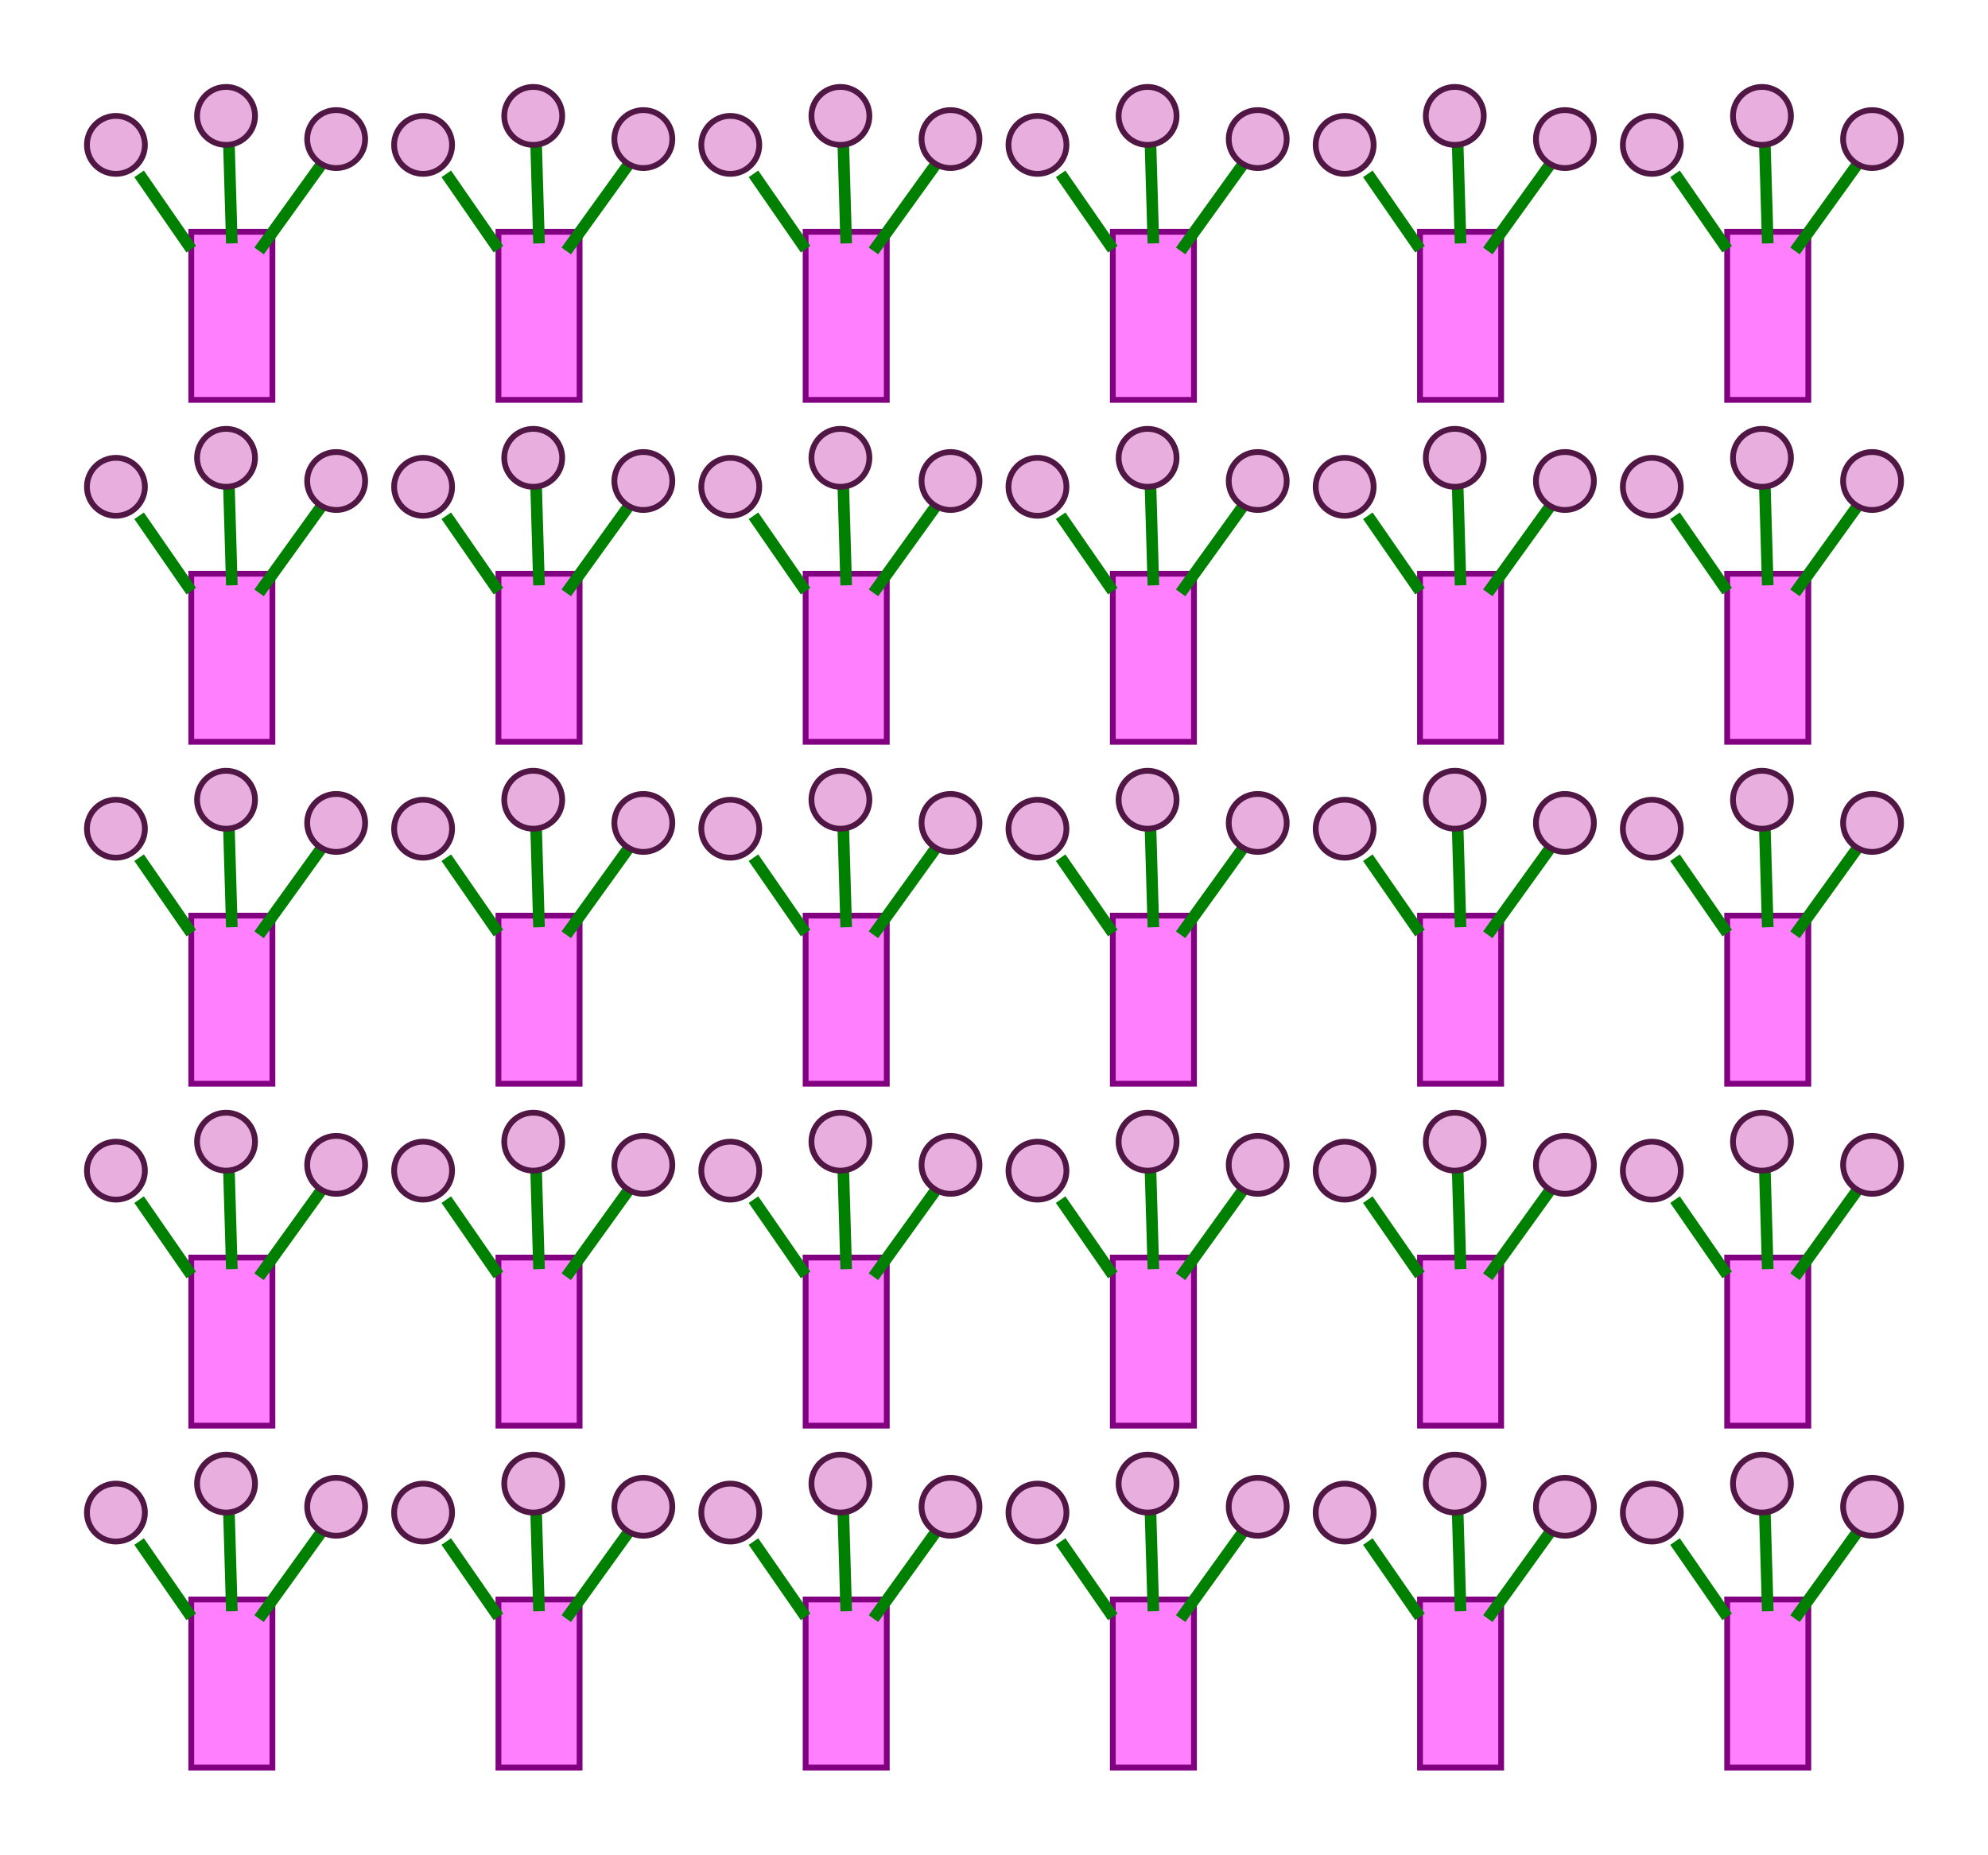
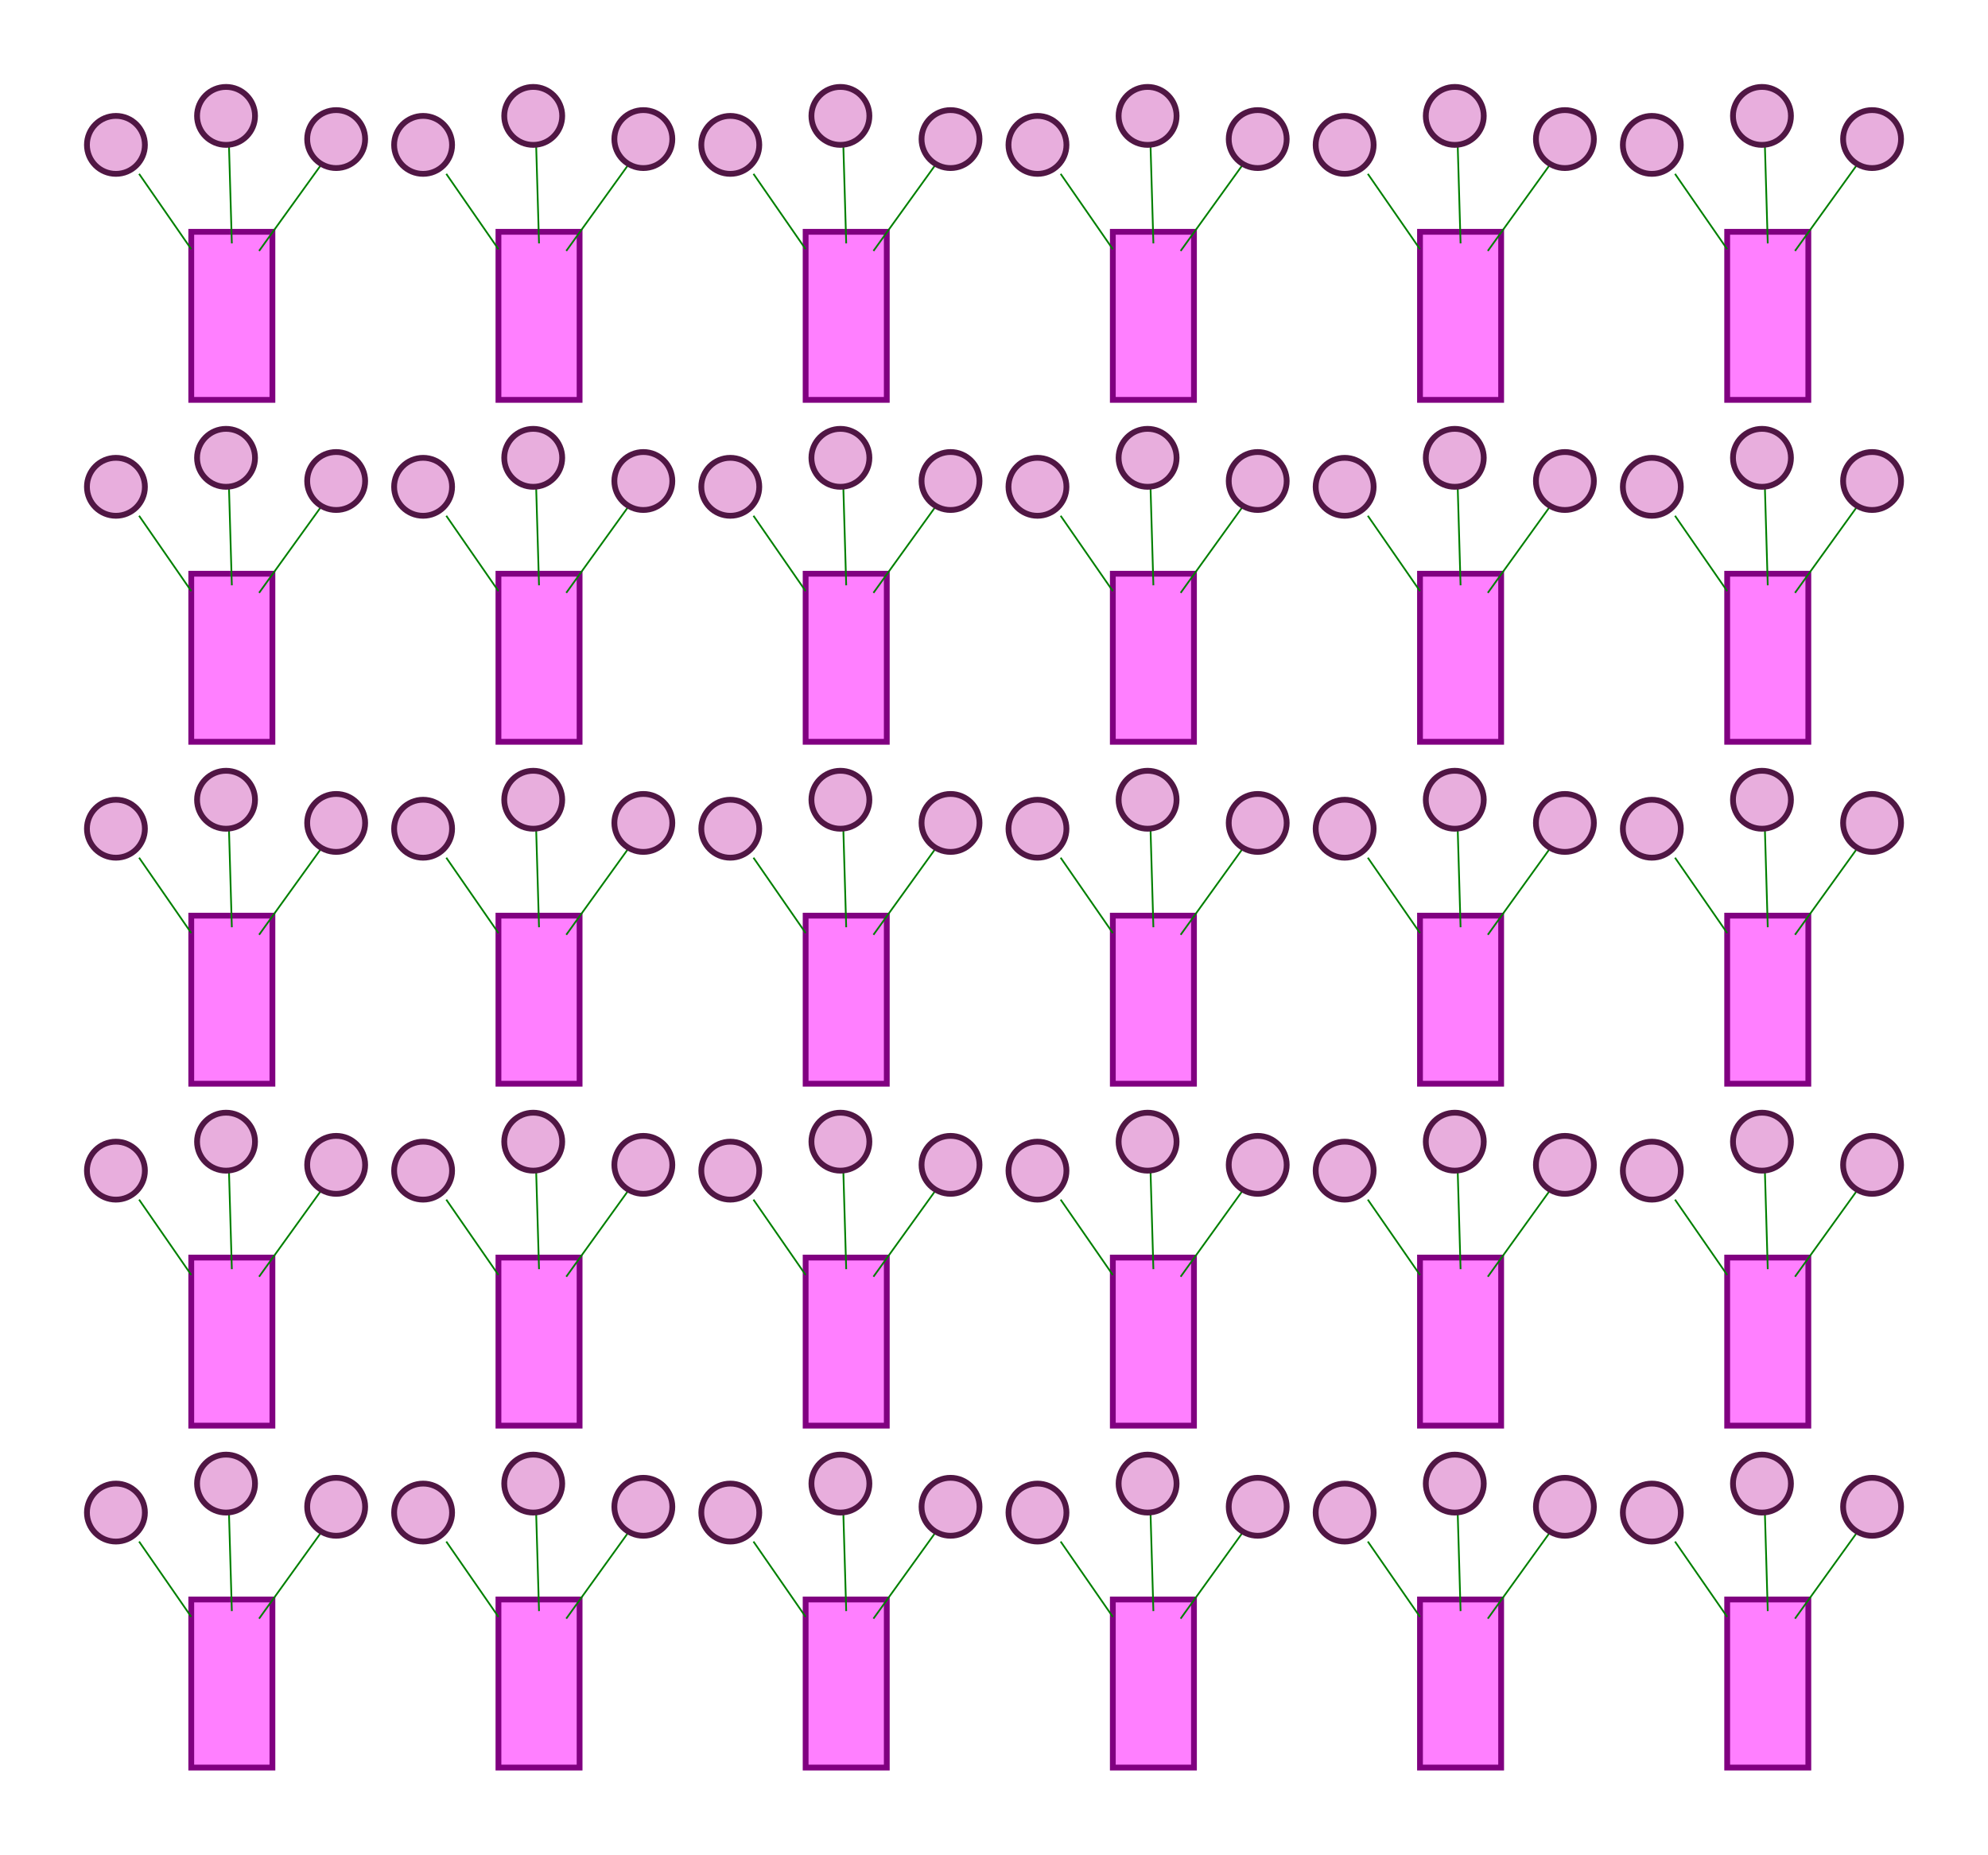
<svg xmlns="http://www.w3.org/2000/svg" width="343" height="320" viewBox="-15 -15 343 320">
  <g id="fig">
    <rect id="10" x="18" y="25" width="14" height="29" fill="#FF00FF" stroke="#800080" fill-opacity="0.5" stroke-width="1.0px" />
-     <line id="11" x1="9" y1="15" x2="18" y2="28" stroke="#008000" stroke-width="2" stroke-opacity="1" />
-     <line id="12" x1="24.5" y1="9.9" x2="25" y2="27" stroke="#008000" stroke-width="2" stroke-opacity="1" />
-     <line id="13" x1="40.5" y1="13.3" x2="29.7" y2="28.3" stroke="#008000" stroke-width="2" stroke-opacity="1" />
+     <line id="11" x1="9" y1="15" x2="18" y2="28" stroke="#008000" stroke-width="0.3" stroke-opacity="1" />
+     <line id="12" x1="24.5" y1="9.9" x2="25" y2="27" stroke="#008000" stroke-width="0.3" stroke-opacity="1" />
+     <line id="13" x1="40.5" y1="13.3" x2="29.7" y2="28.3" stroke="#008000" stroke-width="0.3" stroke-opacity="1" />
    <circle id="14" r="5.000" cx="5" cy="10" fill="#d35fbc" stroke="#501644" fill-opacity="0.5" stroke-width="1.0px" />
    <circle id="15" r="5.000" cx="24" cy="5" fill="#d35fbc" stroke="#501644" fill-opacity="0.5" stroke-width="1.0px" />
    <circle id="16" r="5.000" cx="43" cy="9" fill="#d35fbc" stroke="#501644" fill-opacity="0.5" stroke-width="1.0px" />
    <rect id="18" x="71" y="25" width="14" height="29" fill="#FF00FF" stroke="#800080" fill-opacity="0.5" stroke-width="1.0px" />
-     <line id="19" x1="62" y1="15" x2="71" y2="28" stroke="#008000" stroke-width="2" stroke-opacity="1" />
-     <line id="20" x1="77.5" y1="9.9" x2="78" y2="27" stroke="#008000" stroke-width="2" stroke-opacity="1" />
-     <line id="21" x1="93.5" y1="13.3" x2="82.7" y2="28.3" stroke="#008000" stroke-width="2" stroke-opacity="1" />
+     <line id="19" x1="62" y1="15" x2="71" y2="28" stroke="#008000" stroke-width="0.3" stroke-opacity="1" />
+     <line id="20" x1="77.5" y1="9.9" x2="78" y2="27" stroke="#008000" stroke-width="0.3" stroke-opacity="1" />
+     <line id="21" x1="93.5" y1="13.3" x2="82.7" y2="28.3" stroke="#008000" stroke-width="0.3" stroke-opacity="1" />
    <circle id="22" r="5.000" cx="58" cy="10" fill="#d35fbc" stroke="#501644" fill-opacity="0.5" stroke-width="1.0px" />
    <circle id="23" r="5.000" cx="77" cy="5" fill="#d35fbc" stroke="#501644" fill-opacity="0.5" stroke-width="1.0px" />
    <circle id="24" r="5.000" cx="96" cy="9" fill="#d35fbc" stroke="#501644" fill-opacity="0.5" stroke-width="1.0px" />
    <rect id="26" x="124" y="25" width="14" height="29" fill="#FF00FF" stroke="#800080" fill-opacity="0.5" stroke-width="1.0px" />
-     <line id="27" x1="115" y1="15" x2="124" y2="28" stroke="#008000" stroke-width="2" stroke-opacity="1" />
-     <line id="28" x1="130.5" y1="9.9" x2="131" y2="27" stroke="#008000" stroke-width="2" stroke-opacity="1" />
-     <line id="29" x1="146.5" y1="13.3" x2="135.7" y2="28.3" stroke="#008000" stroke-width="2" stroke-opacity="1" />
+     <line id="27" x1="115" y1="15" x2="124" y2="28" stroke="#008000" stroke-width="0.3" stroke-opacity="1" />
+     <line id="28" x1="130.5" y1="9.9" x2="131" y2="27" stroke="#008000" stroke-width="0.3" stroke-opacity="1" />
+     <line id="29" x1="146.5" y1="13.3" x2="135.7" y2="28.3" stroke="#008000" stroke-width="0.3" stroke-opacity="1" />
    <circle id="30" r="5.000" cx="111" cy="10" fill="#d35fbc" stroke="#501644" fill-opacity="0.5" stroke-width="1.0px" />
    <circle id="31" r="5.000" cx="130" cy="5" fill="#d35fbc" stroke="#501644" fill-opacity="0.5" stroke-width="1.0px" />
    <circle id="32" r="5.000" cx="149" cy="9" fill="#d35fbc" stroke="#501644" fill-opacity="0.5" stroke-width="1.0px" />
    <rect id="34" x="177" y="25" width="14" height="29" fill="#FF00FF" stroke="#800080" fill-opacity="0.5" stroke-width="1.0px" />
-     <line id="35" x1="168" y1="15" x2="177" y2="28" stroke="#008000" stroke-width="2" stroke-opacity="1" />
-     <line id="36" x1="183.5" y1="9.9" x2="184" y2="27" stroke="#008000" stroke-width="2" stroke-opacity="1" />
-     <line id="37" x1="199.5" y1="13.3" x2="188.7" y2="28.3" stroke="#008000" stroke-width="2" stroke-opacity="1" />
+     <line id="35" x1="168" y1="15" x2="177" y2="28" stroke="#008000" stroke-width="0.3" stroke-opacity="1" />
+     <line id="36" x1="183.5" y1="9.9" x2="184" y2="27" stroke="#008000" stroke-width="0.3" stroke-opacity="1" />
+     <line id="37" x1="199.5" y1="13.3" x2="188.7" y2="28.3" stroke="#008000" stroke-width="0.3" stroke-opacity="1" />
    <circle id="38" r="5.000" cx="164" cy="10" fill="#d35fbc" stroke="#501644" fill-opacity="0.5" stroke-width="1.0px" />
    <circle id="39" r="5.000" cx="183" cy="5" fill="#d35fbc" stroke="#501644" fill-opacity="0.5" stroke-width="1.0px" />
    <circle id="40" r="5.000" cx="202" cy="9" fill="#d35fbc" stroke="#501644" fill-opacity="0.5" stroke-width="1.0px" />
    <rect id="42" x="230" y="25" width="14" height="29" fill="#FF00FF" stroke="#800080" fill-opacity="0.5" stroke-width="1.0px" />
-     <line id="43" x1="221" y1="15" x2="230" y2="28" stroke="#008000" stroke-width="2" stroke-opacity="1" />
-     <line id="44" x1="236.5" y1="9.9" x2="237" y2="27" stroke="#008000" stroke-width="2" stroke-opacity="1" />
-     <line id="45" x1="252.5" y1="13.3" x2="241.7" y2="28.3" stroke="#008000" stroke-width="2" stroke-opacity="1" />
+     <line id="43" x1="221" y1="15" x2="230" y2="28" stroke="#008000" stroke-width="0.3" stroke-opacity="1" />
+     <line id="44" x1="236.5" y1="9.9" x2="237" y2="27" stroke="#008000" stroke-width="0.3" stroke-opacity="1" />
+     <line id="45" x1="252.5" y1="13.3" x2="241.7" y2="28.3" stroke="#008000" stroke-width="0.3" stroke-opacity="1" />
    <circle id="46" r="5.000" cx="217" cy="10" fill="#d35fbc" stroke="#501644" fill-opacity="0.5" stroke-width="1.0px" />
    <circle id="47" r="5.000" cx="236" cy="5" fill="#d35fbc" stroke="#501644" fill-opacity="0.5" stroke-width="1.0px" />
    <circle id="48" r="5.000" cx="255" cy="9" fill="#d35fbc" stroke="#501644" fill-opacity="0.5" stroke-width="1.0px" />
    <rect id="50" x="283" y="25" width="14" height="29" fill="#FF00FF" stroke="#800080" fill-opacity="0.5" stroke-width="1.0px" />
-     <line id="51" x1="274" y1="15" x2="283" y2="28" stroke="#008000" stroke-width="2" stroke-opacity="1" />
-     <line id="52" x1="289.5" y1="9.9" x2="290" y2="27" stroke="#008000" stroke-width="2" stroke-opacity="1" />
-     <line id="53" x1="305.5" y1="13.3" x2="294.7" y2="28.3" stroke="#008000" stroke-width="2" stroke-opacity="1" />
+     <line id="51" x1="274" y1="15" x2="283" y2="28" stroke="#008000" stroke-width="0.3" stroke-opacity="1" />
+     <line id="52" x1="289.5" y1="9.9" x2="290" y2="27" stroke="#008000" stroke-width="0.3" stroke-opacity="1" />
+     <line id="53" x1="305.5" y1="13.3" x2="294.7" y2="28.3" stroke="#008000" stroke-width="0.3" stroke-opacity="1" />
    <circle id="54" r="5.000" cx="270" cy="10" fill="#d35fbc" stroke="#501644" fill-opacity="0.5" stroke-width="1.0px" />
    <circle id="55" r="5.000" cx="289" cy="5" fill="#d35fbc" stroke="#501644" fill-opacity="0.5" stroke-width="1.0px" />
    <circle id="56" r="5.000" cx="308" cy="9" fill="#d35fbc" stroke="#501644" fill-opacity="0.5" stroke-width="1.0px" />
    <rect id="58" x="18" y="84" width="14" height="29" fill="#FF00FF" stroke="#800080" fill-opacity="0.5" stroke-width="1.0px" />
-     <line id="59" x1="9" y1="74" x2="18" y2="87" stroke="#008000" stroke-width="2" stroke-opacity="1" />
-     <line id="60" x1="24.5" y1="68.9" x2="25" y2="86" stroke="#008000" stroke-width="2" stroke-opacity="1" />
-     <line id="61" x1="40.5" y1="72.3" x2="29.7" y2="87.3" stroke="#008000" stroke-width="2" stroke-opacity="1" />
+     <line id="59" x1="9" y1="74" x2="18" y2="87" stroke="#008000" stroke-width="0.3" stroke-opacity="1" />
+     <line id="60" x1="24.5" y1="68.9" x2="25" y2="86" stroke="#008000" stroke-width="0.3" stroke-opacity="1" />
+     <line id="61" x1="40.5" y1="72.3" x2="29.7" y2="87.3" stroke="#008000" stroke-width="0.3" stroke-opacity="1" />
    <circle id="62" r="5.000" cx="5" cy="69" fill="#d35fbc" stroke="#501644" fill-opacity="0.5" stroke-width="1.0px" />
    <circle id="63" r="5.000" cx="24" cy="64" fill="#d35fbc" stroke="#501644" fill-opacity="0.5" stroke-width="1.0px" />
    <circle id="64" r="5.000" cx="43" cy="68" fill="#d35fbc" stroke="#501644" fill-opacity="0.5" stroke-width="1.0px" />
    <rect id="66" x="71" y="84" width="14" height="29" fill="#FF00FF" stroke="#800080" fill-opacity="0.5" stroke-width="1.0px" />
-     <line id="67" x1="62" y1="74" x2="71" y2="87" stroke="#008000" stroke-width="2" stroke-opacity="1" />
-     <line id="68" x1="77.5" y1="68.9" x2="78" y2="86" stroke="#008000" stroke-width="2" stroke-opacity="1" />
-     <line id="69" x1="93.5" y1="72.3" x2="82.7" y2="87.3" stroke="#008000" stroke-width="2" stroke-opacity="1" />
+     <line id="67" x1="62" y1="74" x2="71" y2="87" stroke="#008000" stroke-width="0.3" stroke-opacity="1" />
+     <line id="68" x1="77.5" y1="68.9" x2="78" y2="86" stroke="#008000" stroke-width="0.3" stroke-opacity="1" />
+     <line id="69" x1="93.5" y1="72.3" x2="82.7" y2="87.3" stroke="#008000" stroke-width="0.3" stroke-opacity="1" />
    <circle id="70" r="5.000" cx="58" cy="69" fill="#d35fbc" stroke="#501644" fill-opacity="0.5" stroke-width="1.0px" />
    <circle id="71" r="5.000" cx="77" cy="64" fill="#d35fbc" stroke="#501644" fill-opacity="0.5" stroke-width="1.0px" />
    <circle id="72" r="5.000" cx="96" cy="68" fill="#d35fbc" stroke="#501644" fill-opacity="0.5" stroke-width="1.0px" />
    <rect id="74" x="124" y="84" width="14" height="29" fill="#FF00FF" stroke="#800080" fill-opacity="0.5" stroke-width="1.0px" />
-     <line id="75" x1="115" y1="74" x2="124" y2="87" stroke="#008000" stroke-width="2" stroke-opacity="1" />
-     <line id="76" x1="130.5" y1="68.9" x2="131" y2="86" stroke="#008000" stroke-width="2" stroke-opacity="1" />
-     <line id="77" x1="146.5" y1="72.3" x2="135.7" y2="87.3" stroke="#008000" stroke-width="2" stroke-opacity="1" />
+     <line id="75" x1="115" y1="74" x2="124" y2="87" stroke="#008000" stroke-width="0.3" stroke-opacity="1" />
+     <line id="76" x1="130.5" y1="68.9" x2="131" y2="86" stroke="#008000" stroke-width="0.3" stroke-opacity="1" />
+     <line id="77" x1="146.5" y1="72.3" x2="135.7" y2="87.3" stroke="#008000" stroke-width="0.3" stroke-opacity="1" />
    <circle id="78" r="5.000" cx="111" cy="69" fill="#d35fbc" stroke="#501644" fill-opacity="0.5" stroke-width="1.0px" />
    <circle id="79" r="5.000" cx="130" cy="64" fill="#d35fbc" stroke="#501644" fill-opacity="0.5" stroke-width="1.0px" />
    <circle id="80" r="5.000" cx="149" cy="68" fill="#d35fbc" stroke="#501644" fill-opacity="0.5" stroke-width="1.0px" />
    <rect id="82" x="177" y="84" width="14" height="29" fill="#FF00FF" stroke="#800080" fill-opacity="0.5" stroke-width="1.0px" />
-     <line id="83" x1="168" y1="74" x2="177" y2="87" stroke="#008000" stroke-width="2" stroke-opacity="1" />
-     <line id="84" x1="183.5" y1="68.9" x2="184" y2="86" stroke="#008000" stroke-width="2" stroke-opacity="1" />
-     <line id="85" x1="199.5" y1="72.3" x2="188.7" y2="87.3" stroke="#008000" stroke-width="2" stroke-opacity="1" />
+     <line id="83" x1="168" y1="74" x2="177" y2="87" stroke="#008000" stroke-width="0.3" stroke-opacity="1" />
+     <line id="84" x1="183.5" y1="68.9" x2="184" y2="86" stroke="#008000" stroke-width="0.3" stroke-opacity="1" />
+     <line id="85" x1="199.5" y1="72.3" x2="188.7" y2="87.3" stroke="#008000" stroke-width="0.3" stroke-opacity="1" />
    <circle id="86" r="5.000" cx="164" cy="69" fill="#d35fbc" stroke="#501644" fill-opacity="0.5" stroke-width="1.0px" />
    <circle id="87" r="5.000" cx="183" cy="64" fill="#d35fbc" stroke="#501644" fill-opacity="0.5" stroke-width="1.0px" />
    <circle id="88" r="5.000" cx="202" cy="68" fill="#d35fbc" stroke="#501644" fill-opacity="0.5" stroke-width="1.0px" />
    <rect id="90" x="230" y="84" width="14" height="29" fill="#FF00FF" stroke="#800080" fill-opacity="0.5" stroke-width="1.0px" />
-     <line id="91" x1="221" y1="74" x2="230" y2="87" stroke="#008000" stroke-width="2" stroke-opacity="1" />
-     <line id="92" x1="236.5" y1="68.9" x2="237" y2="86" stroke="#008000" stroke-width="2" stroke-opacity="1" />
-     <line id="93" x1="252.5" y1="72.3" x2="241.7" y2="87.3" stroke="#008000" stroke-width="2" stroke-opacity="1" />
+     <line id="91" x1="221" y1="74" x2="230" y2="87" stroke="#008000" stroke-width="0.3" stroke-opacity="1" />
+     <line id="92" x1="236.5" y1="68.9" x2="237" y2="86" stroke="#008000" stroke-width="0.3" stroke-opacity="1" />
+     <line id="93" x1="252.5" y1="72.3" x2="241.7" y2="87.3" stroke="#008000" stroke-width="0.3" stroke-opacity="1" />
    <circle id="94" r="5.000" cx="217" cy="69" fill="#d35fbc" stroke="#501644" fill-opacity="0.5" stroke-width="1.0px" />
    <circle id="95" r="5.000" cx="236" cy="64" fill="#d35fbc" stroke="#501644" fill-opacity="0.5" stroke-width="1.0px" />
    <circle id="96" r="5.000" cx="255" cy="68" fill="#d35fbc" stroke="#501644" fill-opacity="0.5" stroke-width="1.0px" />
    <rect id="98" x="283" y="84" width="14" height="29" fill="#FF00FF" stroke="#800080" fill-opacity="0.5" stroke-width="1.0px" />
-     <line id="99" x1="274" y1="74" x2="283" y2="87" stroke="#008000" stroke-width="2" stroke-opacity="1" />
-     <line id="100" x1="289.5" y1="68.9" x2="290" y2="86" stroke="#008000" stroke-width="2" stroke-opacity="1" />
-     <line id="101" x1="305.5" y1="72.3" x2="294.7" y2="87.3" stroke="#008000" stroke-width="2" stroke-opacity="1" />
+     <line id="99" x1="274" y1="74" x2="283" y2="87" stroke="#008000" stroke-width="0.3" stroke-opacity="1" />
+     <line id="100" x1="289.5" y1="68.9" x2="290" y2="86" stroke="#008000" stroke-width="0.3" stroke-opacity="1" />
+     <line id="101" x1="305.5" y1="72.3" x2="294.7" y2="87.3" stroke="#008000" stroke-width="0.3" stroke-opacity="1" />
    <circle id="102" r="5.000" cx="270" cy="69" fill="#d35fbc" stroke="#501644" fill-opacity="0.5" stroke-width="1.0px" />
    <circle id="103" r="5.000" cx="289" cy="64" fill="#d35fbc" stroke="#501644" fill-opacity="0.5" stroke-width="1.0px" />
    <circle id="104" r="5.000" cx="308" cy="68" fill="#d35fbc" stroke="#501644" fill-opacity="0.5" stroke-width="1.0px" />
    <rect id="106" x="18" y="143" width="14" height="29" fill="#FF00FF" stroke="#800080" fill-opacity="0.5" stroke-width="1.0px" />
-     <line id="107" x1="9" y1="133" x2="18" y2="146" stroke="#008000" stroke-width="2" stroke-opacity="1" />
-     <line id="108" x1="24.5" y1="127.9" x2="25" y2="145" stroke="#008000" stroke-width="2" stroke-opacity="1" />
-     <line id="109" x1="40.5" y1="131.3" x2="29.7" y2="146.3" stroke="#008000" stroke-width="2" stroke-opacity="1" />
+     <line id="107" x1="9" y1="133" x2="18" y2="146" stroke="#008000" stroke-width="0.3" stroke-opacity="1" />
+     <line id="108" x1="24.5" y1="127.9" x2="25" y2="145" stroke="#008000" stroke-width="0.3" stroke-opacity="1" />
+     <line id="109" x1="40.5" y1="131.3" x2="29.7" y2="146.3" stroke="#008000" stroke-width="0.3" stroke-opacity="1" />
    <circle id="110" r="5.000" cx="5" cy="128" fill="#d35fbc" stroke="#501644" fill-opacity="0.5" stroke-width="1.0px" />
    <circle id="111" r="5.000" cx="24" cy="123" fill="#d35fbc" stroke="#501644" fill-opacity="0.5" stroke-width="1.0px" />
    <circle id="112" r="5.000" cx="43" cy="127" fill="#d35fbc" stroke="#501644" fill-opacity="0.5" stroke-width="1.0px" />
    <rect id="114" x="71" y="143" width="14" height="29" fill="#FF00FF" stroke="#800080" fill-opacity="0.5" stroke-width="1.0px" />
-     <line id="115" x1="62" y1="133" x2="71" y2="146" stroke="#008000" stroke-width="2" stroke-opacity="1" />
-     <line id="116" x1="77.5" y1="127.9" x2="78" y2="145" stroke="#008000" stroke-width="2" stroke-opacity="1" />
-     <line id="117" x1="93.5" y1="131.3" x2="82.7" y2="146.3" stroke="#008000" stroke-width="2" stroke-opacity="1" />
+     <line id="115" x1="62" y1="133" x2="71" y2="146" stroke="#008000" stroke-width="0.3" stroke-opacity="1" />
+     <line id="116" x1="77.5" y1="127.9" x2="78" y2="145" stroke="#008000" stroke-width="0.3" stroke-opacity="1" />
+     <line id="117" x1="93.5" y1="131.3" x2="82.7" y2="146.3" stroke="#008000" stroke-width="0.3" stroke-opacity="1" />
    <circle id="118" r="5.000" cx="58" cy="128" fill="#d35fbc" stroke="#501644" fill-opacity="0.5" stroke-width="1.0px" />
    <circle id="119" r="5.000" cx="77" cy="123" fill="#d35fbc" stroke="#501644" fill-opacity="0.5" stroke-width="1.0px" />
    <circle id="120" r="5.000" cx="96" cy="127" fill="#d35fbc" stroke="#501644" fill-opacity="0.5" stroke-width="1.0px" />
    <rect id="122" x="124" y="143" width="14" height="29" fill="#FF00FF" stroke="#800080" fill-opacity="0.5" stroke-width="1.0px" />
-     <line id="123" x1="115" y1="133" x2="124" y2="146" stroke="#008000" stroke-width="2" stroke-opacity="1" />
-     <line id="124" x1="130.5" y1="127.9" x2="131" y2="145" stroke="#008000" stroke-width="2" stroke-opacity="1" />
-     <line id="125" x1="146.5" y1="131.3" x2="135.7" y2="146.3" stroke="#008000" stroke-width="2" stroke-opacity="1" />
+     <line id="123" x1="115" y1="133" x2="124" y2="146" stroke="#008000" stroke-width="0.3" stroke-opacity="1" />
+     <line id="124" x1="130.5" y1="127.9" x2="131" y2="145" stroke="#008000" stroke-width="0.3" stroke-opacity="1" />
+     <line id="125" x1="146.5" y1="131.3" x2="135.7" y2="146.3" stroke="#008000" stroke-width="0.3" stroke-opacity="1" />
    <circle id="126" r="5.000" cx="111" cy="128" fill="#d35fbc" stroke="#501644" fill-opacity="0.5" stroke-width="1.0px" />
    <circle id="127" r="5.000" cx="130" cy="123" fill="#d35fbc" stroke="#501644" fill-opacity="0.5" stroke-width="1.0px" />
    <circle id="128" r="5.000" cx="149" cy="127" fill="#d35fbc" stroke="#501644" fill-opacity="0.5" stroke-width="1.0px" />
    <rect id="130" x="177" y="143" width="14" height="29" fill="#FF00FF" stroke="#800080" fill-opacity="0.5" stroke-width="1.0px" />
-     <line id="131" x1="168" y1="133" x2="177" y2="146" stroke="#008000" stroke-width="2" stroke-opacity="1" />
-     <line id="132" x1="183.5" y1="127.9" x2="184" y2="145" stroke="#008000" stroke-width="2" stroke-opacity="1" />
-     <line id="133" x1="199.5" y1="131.3" x2="188.7" y2="146.3" stroke="#008000" stroke-width="2" stroke-opacity="1" />
+     <line id="131" x1="168" y1="133" x2="177" y2="146" stroke="#008000" stroke-width="0.3" stroke-opacity="1" />
+     <line id="132" x1="183.5" y1="127.9" x2="184" y2="145" stroke="#008000" stroke-width="0.3" stroke-opacity="1" />
+     <line id="133" x1="199.5" y1="131.3" x2="188.7" y2="146.3" stroke="#008000" stroke-width="0.3" stroke-opacity="1" />
    <circle id="134" r="5.000" cx="164" cy="128" fill="#d35fbc" stroke="#501644" fill-opacity="0.5" stroke-width="1.0px" />
    <circle id="135" r="5.000" cx="183" cy="123" fill="#d35fbc" stroke="#501644" fill-opacity="0.5" stroke-width="1.0px" />
    <circle id="136" r="5.000" cx="202" cy="127" fill="#d35fbc" stroke="#501644" fill-opacity="0.5" stroke-width="1.0px" />
    <rect id="138" x="230" y="143" width="14" height="29" fill="#FF00FF" stroke="#800080" fill-opacity="0.5" stroke-width="1.0px" />
-     <line id="139" x1="221" y1="133" x2="230" y2="146" stroke="#008000" stroke-width="2" stroke-opacity="1" />
-     <line id="140" x1="236.5" y1="127.9" x2="237" y2="145" stroke="#008000" stroke-width="2" stroke-opacity="1" />
-     <line id="141" x1="252.5" y1="131.3" x2="241.7" y2="146.3" stroke="#008000" stroke-width="2" stroke-opacity="1" />
+     <line id="139" x1="221" y1="133" x2="230" y2="146" stroke="#008000" stroke-width="0.3" stroke-opacity="1" />
+     <line id="140" x1="236.5" y1="127.9" x2="237" y2="145" stroke="#008000" stroke-width="0.3" stroke-opacity="1" />
+     <line id="141" x1="252.5" y1="131.3" x2="241.7" y2="146.3" stroke="#008000" stroke-width="0.3" stroke-opacity="1" />
    <circle id="142" r="5.000" cx="217" cy="128" fill="#d35fbc" stroke="#501644" fill-opacity="0.5" stroke-width="1.0px" />
    <circle id="143" r="5.000" cx="236" cy="123" fill="#d35fbc" stroke="#501644" fill-opacity="0.5" stroke-width="1.0px" />
    <circle id="144" r="5.000" cx="255" cy="127" fill="#d35fbc" stroke="#501644" fill-opacity="0.5" stroke-width="1.0px" />
    <rect id="146" x="283" y="143" width="14" height="29" fill="#FF00FF" stroke="#800080" fill-opacity="0.5" stroke-width="1.0px" />
-     <line id="147" x1="274" y1="133" x2="283" y2="146" stroke="#008000" stroke-width="2" stroke-opacity="1" />
-     <line id="148" x1="289.5" y1="127.9" x2="290" y2="145" stroke="#008000" stroke-width="2" stroke-opacity="1" />
-     <line id="149" x1="305.5" y1="131.3" x2="294.7" y2="146.3" stroke="#008000" stroke-width="2" stroke-opacity="1" />
+     <line id="147" x1="274" y1="133" x2="283" y2="146" stroke="#008000" stroke-width="0.3" stroke-opacity="1" />
+     <line id="148" x1="289.5" y1="127.9" x2="290" y2="145" stroke="#008000" stroke-width="0.3" stroke-opacity="1" />
+     <line id="149" x1="305.5" y1="131.3" x2="294.7" y2="146.3" stroke="#008000" stroke-width="0.3" stroke-opacity="1" />
    <circle id="150" r="5.000" cx="270" cy="128" fill="#d35fbc" stroke="#501644" fill-opacity="0.5" stroke-width="1.0px" />
    <circle id="151" r="5.000" cx="289" cy="123" fill="#d35fbc" stroke="#501644" fill-opacity="0.5" stroke-width="1.0px" />
    <circle id="152" r="5.000" cx="308" cy="127" fill="#d35fbc" stroke="#501644" fill-opacity="0.5" stroke-width="1.0px" />
    <rect id="154" x="18" y="202" width="14" height="29" fill="#FF00FF" stroke="#800080" fill-opacity="0.5" stroke-width="1.0px" />
-     <line id="155" x1="9" y1="192" x2="18" y2="205" stroke="#008000" stroke-width="2" stroke-opacity="1" />
-     <line id="156" x1="24.5" y1="186.9" x2="25" y2="204" stroke="#008000" stroke-width="2" stroke-opacity="1" />
-     <line id="157" x1="40.5" y1="190.3" x2="29.7" y2="205.3" stroke="#008000" stroke-width="2" stroke-opacity="1" />
+     <line id="155" x1="9" y1="192" x2="18" y2="205" stroke="#008000" stroke-width="0.3" stroke-opacity="1" />
+     <line id="156" x1="24.5" y1="186.9" x2="25" y2="204" stroke="#008000" stroke-width="0.3" stroke-opacity="1" />
+     <line id="157" x1="40.5" y1="190.3" x2="29.7" y2="205.3" stroke="#008000" stroke-width="0.3" stroke-opacity="1" />
    <circle id="158" r="5.000" cx="5" cy="187" fill="#d35fbc" stroke="#501644" fill-opacity="0.5" stroke-width="1.0px" />
    <circle id="159" r="5.000" cx="24" cy="182" fill="#d35fbc" stroke="#501644" fill-opacity="0.5" stroke-width="1.0px" />
    <circle id="160" r="5.000" cx="43" cy="186" fill="#d35fbc" stroke="#501644" fill-opacity="0.5" stroke-width="1.0px" />
    <rect id="162" x="71" y="202" width="14" height="29" fill="#FF00FF" stroke="#800080" fill-opacity="0.5" stroke-width="1.0px" />
-     <line id="163" x1="62" y1="192" x2="71" y2="205" stroke="#008000" stroke-width="2" stroke-opacity="1" />
-     <line id="164" x1="77.5" y1="186.9" x2="78" y2="204" stroke="#008000" stroke-width="2" stroke-opacity="1" />
-     <line id="165" x1="93.5" y1="190.3" x2="82.7" y2="205.3" stroke="#008000" stroke-width="2" stroke-opacity="1" />
+     <line id="163" x1="62" y1="192" x2="71" y2="205" stroke="#008000" stroke-width="0.3" stroke-opacity="1" />
+     <line id="164" x1="77.5" y1="186.9" x2="78" y2="204" stroke="#008000" stroke-width="0.3" stroke-opacity="1" />
+     <line id="165" x1="93.5" y1="190.3" x2="82.7" y2="205.3" stroke="#008000" stroke-width="0.3" stroke-opacity="1" />
    <circle id="166" r="5.000" cx="58" cy="187" fill="#d35fbc" stroke="#501644" fill-opacity="0.5" stroke-width="1.0px" />
    <circle id="167" r="5.000" cx="77" cy="182" fill="#d35fbc" stroke="#501644" fill-opacity="0.5" stroke-width="1.0px" />
    <circle id="168" r="5.000" cx="96" cy="186" fill="#d35fbc" stroke="#501644" fill-opacity="0.5" stroke-width="1.0px" />
    <rect id="170" x="124" y="202" width="14" height="29" fill="#FF00FF" stroke="#800080" fill-opacity="0.5" stroke-width="1.0px" />
-     <line id="171" x1="115" y1="192" x2="124" y2="205" stroke="#008000" stroke-width="2" stroke-opacity="1" />
-     <line id="172" x1="130.5" y1="186.9" x2="131" y2="204" stroke="#008000" stroke-width="2" stroke-opacity="1" />
-     <line id="173" x1="146.5" y1="190.3" x2="135.7" y2="205.3" stroke="#008000" stroke-width="2" stroke-opacity="1" />
+     <line id="171" x1="115" y1="192" x2="124" y2="205" stroke="#008000" stroke-width="0.3" stroke-opacity="1" />
+     <line id="172" x1="130.5" y1="186.9" x2="131" y2="204" stroke="#008000" stroke-width="0.3" stroke-opacity="1" />
+     <line id="173" x1="146.5" y1="190.3" x2="135.7" y2="205.3" stroke="#008000" stroke-width="0.3" stroke-opacity="1" />
    <circle id="174" r="5.000" cx="111" cy="187" fill="#d35fbc" stroke="#501644" fill-opacity="0.5" stroke-width="1.0px" />
    <circle id="175" r="5.000" cx="130" cy="182" fill="#d35fbc" stroke="#501644" fill-opacity="0.5" stroke-width="1.0px" />
    <circle id="176" r="5.000" cx="149" cy="186" fill="#d35fbc" stroke="#501644" fill-opacity="0.5" stroke-width="1.0px" />
    <rect id="178" x="177" y="202" width="14" height="29" fill="#FF00FF" stroke="#800080" fill-opacity="0.5" stroke-width="1.0px" />
-     <line id="179" x1="168" y1="192" x2="177" y2="205" stroke="#008000" stroke-width="2" stroke-opacity="1" />
-     <line id="180" x1="183.5" y1="186.9" x2="184" y2="204" stroke="#008000" stroke-width="2" stroke-opacity="1" />
-     <line id="181" x1="199.5" y1="190.3" x2="188.7" y2="205.3" stroke="#008000" stroke-width="2" stroke-opacity="1" />
+     <line id="179" x1="168" y1="192" x2="177" y2="205" stroke="#008000" stroke-width="0.3" stroke-opacity="1" />
+     <line id="180" x1="183.5" y1="186.9" x2="184" y2="204" stroke="#008000" stroke-width="0.3" stroke-opacity="1" />
+     <line id="181" x1="199.5" y1="190.3" x2="188.7" y2="205.3" stroke="#008000" stroke-width="0.3" stroke-opacity="1" />
    <circle id="182" r="5.000" cx="164" cy="187" fill="#d35fbc" stroke="#501644" fill-opacity="0.5" stroke-width="1.0px" />
    <circle id="183" r="5.000" cx="183" cy="182" fill="#d35fbc" stroke="#501644" fill-opacity="0.5" stroke-width="1.0px" />
    <circle id="184" r="5.000" cx="202" cy="186" fill="#d35fbc" stroke="#501644" fill-opacity="0.5" stroke-width="1.0px" />
    <rect id="186" x="230" y="202" width="14" height="29" fill="#FF00FF" stroke="#800080" fill-opacity="0.5" stroke-width="1.0px" />
-     <line id="187" x1="221" y1="192" x2="230" y2="205" stroke="#008000" stroke-width="2" stroke-opacity="1" />
-     <line id="188" x1="236.5" y1="186.9" x2="237" y2="204" stroke="#008000" stroke-width="2" stroke-opacity="1" />
-     <line id="189" x1="252.5" y1="190.3" x2="241.7" y2="205.3" stroke="#008000" stroke-width="2" stroke-opacity="1" />
+     <line id="187" x1="221" y1="192" x2="230" y2="205" stroke="#008000" stroke-width="0.3" stroke-opacity="1" />
+     <line id="188" x1="236.5" y1="186.9" x2="237" y2="204" stroke="#008000" stroke-width="0.3" stroke-opacity="1" />
+     <line id="189" x1="252.5" y1="190.3" x2="241.7" y2="205.3" stroke="#008000" stroke-width="0.3" stroke-opacity="1" />
    <circle id="190" r="5.000" cx="217" cy="187" fill="#d35fbc" stroke="#501644" fill-opacity="0.5" stroke-width="1.0px" />
    <circle id="191" r="5.000" cx="236" cy="182" fill="#d35fbc" stroke="#501644" fill-opacity="0.5" stroke-width="1.0px" />
    <circle id="192" r="5.000" cx="255" cy="186" fill="#d35fbc" stroke="#501644" fill-opacity="0.5" stroke-width="1.0px" />
    <rect id="194" x="283" y="202" width="14" height="29" fill="#FF00FF" stroke="#800080" fill-opacity="0.5" stroke-width="1.0px" />
-     <line id="195" x1="274" y1="192" x2="283" y2="205" stroke="#008000" stroke-width="2" stroke-opacity="1" />
-     <line id="196" x1="289.5" y1="186.9" x2="290" y2="204" stroke="#008000" stroke-width="2" stroke-opacity="1" />
-     <line id="197" x1="305.5" y1="190.3" x2="294.7" y2="205.3" stroke="#008000" stroke-width="2" stroke-opacity="1" />
+     <line id="195" x1="274" y1="192" x2="283" y2="205" stroke="#008000" stroke-width="0.3" stroke-opacity="1" />
+     <line id="196" x1="289.5" y1="186.9" x2="290" y2="204" stroke="#008000" stroke-width="0.3" stroke-opacity="1" />
+     <line id="197" x1="305.5" y1="190.3" x2="294.7" y2="205.3" stroke="#008000" stroke-width="0.3" stroke-opacity="1" />
    <circle id="198" r="5.000" cx="270" cy="187" fill="#d35fbc" stroke="#501644" fill-opacity="0.5" stroke-width="1.0px" />
    <circle id="199" r="5.000" cx="289" cy="182" fill="#d35fbc" stroke="#501644" fill-opacity="0.5" stroke-width="1.0px" />
    <circle id="200" r="5.000" cx="308" cy="186" fill="#d35fbc" stroke="#501644" fill-opacity="0.5" stroke-width="1.0px" />
    <rect id="202" x="18" y="261" width="14" height="29" fill="#FF00FF" stroke="#800080" fill-opacity="0.5" stroke-width="1.0px" />
-     <line id="203" x1="9" y1="251" x2="18" y2="264" stroke="#008000" stroke-width="2" stroke-opacity="1" />
-     <line id="204" x1="24.5" y1="245.9" x2="25" y2="263" stroke="#008000" stroke-width="2" stroke-opacity="1" />
-     <line id="205" x1="40.5" y1="249.3" x2="29.7" y2="264.3" stroke="#008000" stroke-width="2" stroke-opacity="1" />
+     <line id="203" x1="9" y1="251" x2="18" y2="264" stroke="#008000" stroke-width="0.3" stroke-opacity="1" />
+     <line id="204" x1="24.5" y1="245.9" x2="25" y2="263" stroke="#008000" stroke-width="0.3" stroke-opacity="1" />
+     <line id="205" x1="40.5" y1="249.3" x2="29.7" y2="264.3" stroke="#008000" stroke-width="0.3" stroke-opacity="1" />
    <circle id="206" r="5.000" cx="5" cy="246" fill="#d35fbc" stroke="#501644" fill-opacity="0.5" stroke-width="1.0px" />
    <circle id="207" r="5.000" cx="24" cy="241" fill="#d35fbc" stroke="#501644" fill-opacity="0.5" stroke-width="1.0px" />
    <circle id="208" r="5.000" cx="43" cy="245" fill="#d35fbc" stroke="#501644" fill-opacity="0.5" stroke-width="1.0px" />
    <rect id="210" x="71" y="261" width="14" height="29" fill="#FF00FF" stroke="#800080" fill-opacity="0.5" stroke-width="1.0px" />
-     <line id="211" x1="62" y1="251" x2="71" y2="264" stroke="#008000" stroke-width="2" stroke-opacity="1" />
-     <line id="212" x1="77.5" y1="245.9" x2="78" y2="263" stroke="#008000" stroke-width="2" stroke-opacity="1" />
-     <line id="213" x1="93.5" y1="249.3" x2="82.7" y2="264.3" stroke="#008000" stroke-width="2" stroke-opacity="1" />
+     <line id="211" x1="62" y1="251" x2="71" y2="264" stroke="#008000" stroke-width="0.3" stroke-opacity="1" />
+     <line id="212" x1="77.5" y1="245.9" x2="78" y2="263" stroke="#008000" stroke-width="0.3" stroke-opacity="1" />
+     <line id="213" x1="93.5" y1="249.3" x2="82.7" y2="264.3" stroke="#008000" stroke-width="0.3" stroke-opacity="1" />
    <circle id="214" r="5.000" cx="58" cy="246" fill="#d35fbc" stroke="#501644" fill-opacity="0.5" stroke-width="1.0px" />
    <circle id="215" r="5.000" cx="77" cy="241" fill="#d35fbc" stroke="#501644" fill-opacity="0.5" stroke-width="1.0px" />
    <circle id="216" r="5.000" cx="96" cy="245" fill="#d35fbc" stroke="#501644" fill-opacity="0.5" stroke-width="1.0px" />
    <rect id="218" x="124" y="261" width="14" height="29" fill="#FF00FF" stroke="#800080" fill-opacity="0.5" stroke-width="1.0px" />
-     <line id="219" x1="115" y1="251" x2="124" y2="264" stroke="#008000" stroke-width="2" stroke-opacity="1" />
-     <line id="220" x1="130.5" y1="245.9" x2="131" y2="263" stroke="#008000" stroke-width="2" stroke-opacity="1" />
-     <line id="221" x1="146.5" y1="249.3" x2="135.7" y2="264.3" stroke="#008000" stroke-width="2" stroke-opacity="1" />
+     <line id="219" x1="115" y1="251" x2="124" y2="264" stroke="#008000" stroke-width="0.3" stroke-opacity="1" />
+     <line id="220" x1="130.5" y1="245.9" x2="131" y2="263" stroke="#008000" stroke-width="0.3" stroke-opacity="1" />
+     <line id="221" x1="146.5" y1="249.3" x2="135.7" y2="264.3" stroke="#008000" stroke-width="0.3" stroke-opacity="1" />
    <circle id="222" r="5.000" cx="111" cy="246" fill="#d35fbc" stroke="#501644" fill-opacity="0.5" stroke-width="1.0px" />
    <circle id="223" r="5.000" cx="130" cy="241" fill="#d35fbc" stroke="#501644" fill-opacity="0.5" stroke-width="1.0px" />
    <circle id="224" r="5.000" cx="149" cy="245" fill="#d35fbc" stroke="#501644" fill-opacity="0.5" stroke-width="1.0px" />
    <rect id="226" x="177" y="261" width="14" height="29" fill="#FF00FF" stroke="#800080" fill-opacity="0.5" stroke-width="1.0px" />
-     <line id="227" x1="168" y1="251" x2="177" y2="264" stroke="#008000" stroke-width="2" stroke-opacity="1" />
-     <line id="228" x1="183.5" y1="245.9" x2="184" y2="263" stroke="#008000" stroke-width="2" stroke-opacity="1" />
-     <line id="229" x1="199.5" y1="249.3" x2="188.7" y2="264.3" stroke="#008000" stroke-width="2" stroke-opacity="1" />
+     <line id="227" x1="168" y1="251" x2="177" y2="264" stroke="#008000" stroke-width="0.3" stroke-opacity="1" />
+     <line id="228" x1="183.5" y1="245.9" x2="184" y2="263" stroke="#008000" stroke-width="0.3" stroke-opacity="1" />
+     <line id="229" x1="199.5" y1="249.3" x2="188.7" y2="264.3" stroke="#008000" stroke-width="0.3" stroke-opacity="1" />
    <circle id="230" r="5.000" cx="164" cy="246" fill="#d35fbc" stroke="#501644" fill-opacity="0.5" stroke-width="1.0px" />
    <circle id="231" r="5.000" cx="183" cy="241" fill="#d35fbc" stroke="#501644" fill-opacity="0.5" stroke-width="1.0px" />
    <circle id="232" r="5.000" cx="202" cy="245" fill="#d35fbc" stroke="#501644" fill-opacity="0.5" stroke-width="1.0px" />
    <rect id="234" x="230" y="261" width="14" height="29" fill="#FF00FF" stroke="#800080" fill-opacity="0.5" stroke-width="1.0px" />
-     <line id="235" x1="221" y1="251" x2="230" y2="264" stroke="#008000" stroke-width="2" stroke-opacity="1" />
-     <line id="236" x1="236.5" y1="245.9" x2="237" y2="263" stroke="#008000" stroke-width="2" stroke-opacity="1" />
-     <line id="237" x1="252.5" y1="249.3" x2="241.7" y2="264.3" stroke="#008000" stroke-width="2" stroke-opacity="1" />
+     <line id="235" x1="221" y1="251" x2="230" y2="264" stroke="#008000" stroke-width="0.3" stroke-opacity="1" />
+     <line id="236" x1="236.5" y1="245.9" x2="237" y2="263" stroke="#008000" stroke-width="0.3" stroke-opacity="1" />
+     <line id="237" x1="252.5" y1="249.3" x2="241.7" y2="264.3" stroke="#008000" stroke-width="0.3" stroke-opacity="1" />
    <circle id="238" r="5.000" cx="217" cy="246" fill="#d35fbc" stroke="#501644" fill-opacity="0.5" stroke-width="1.0px" />
    <circle id="239" r="5.000" cx="236" cy="241" fill="#d35fbc" stroke="#501644" fill-opacity="0.5" stroke-width="1.0px" />
    <circle id="240" r="5.000" cx="255" cy="245" fill="#d35fbc" stroke="#501644" fill-opacity="0.5" stroke-width="1.0px" />
    <rect id="242" x="283" y="261" width="14" height="29" fill="#FF00FF" stroke="#800080" fill-opacity="0.5" stroke-width="1.0px" />
-     <line id="243" x1="274" y1="251" x2="283" y2="264" stroke="#008000" stroke-width="2" stroke-opacity="1" />
-     <line id="244" x1="289.5" y1="245.9" x2="290" y2="263" stroke="#008000" stroke-width="2" stroke-opacity="1" />
-     <line id="245" x1="305.5" y1="249.3" x2="294.7" y2="264.3" stroke="#008000" stroke-width="2" stroke-opacity="1" />
+     <line id="243" x1="274" y1="251" x2="283" y2="264" stroke="#008000" stroke-width="0.3" stroke-opacity="1" />
+     <line id="244" x1="289.5" y1="245.9" x2="290" y2="263" stroke="#008000" stroke-width="0.3" stroke-opacity="1" />
+     <line id="245" x1="305.5" y1="249.3" x2="294.7" y2="264.3" stroke="#008000" stroke-width="0.3" stroke-opacity="1" />
    <circle id="246" r="5.000" cx="270" cy="246" fill="#d35fbc" stroke="#501644" fill-opacity="0.5" stroke-width="1.0px" />
    <circle id="247" r="5.000" cx="289" cy="241" fill="#d35fbc" stroke="#501644" fill-opacity="0.5" stroke-width="1.0px" />
    <circle id="248" r="5.000" cx="308" cy="245" fill="#d35fbc" stroke="#501644" fill-opacity="0.5" stroke-width="1.0px" />
  </g>
</svg>
